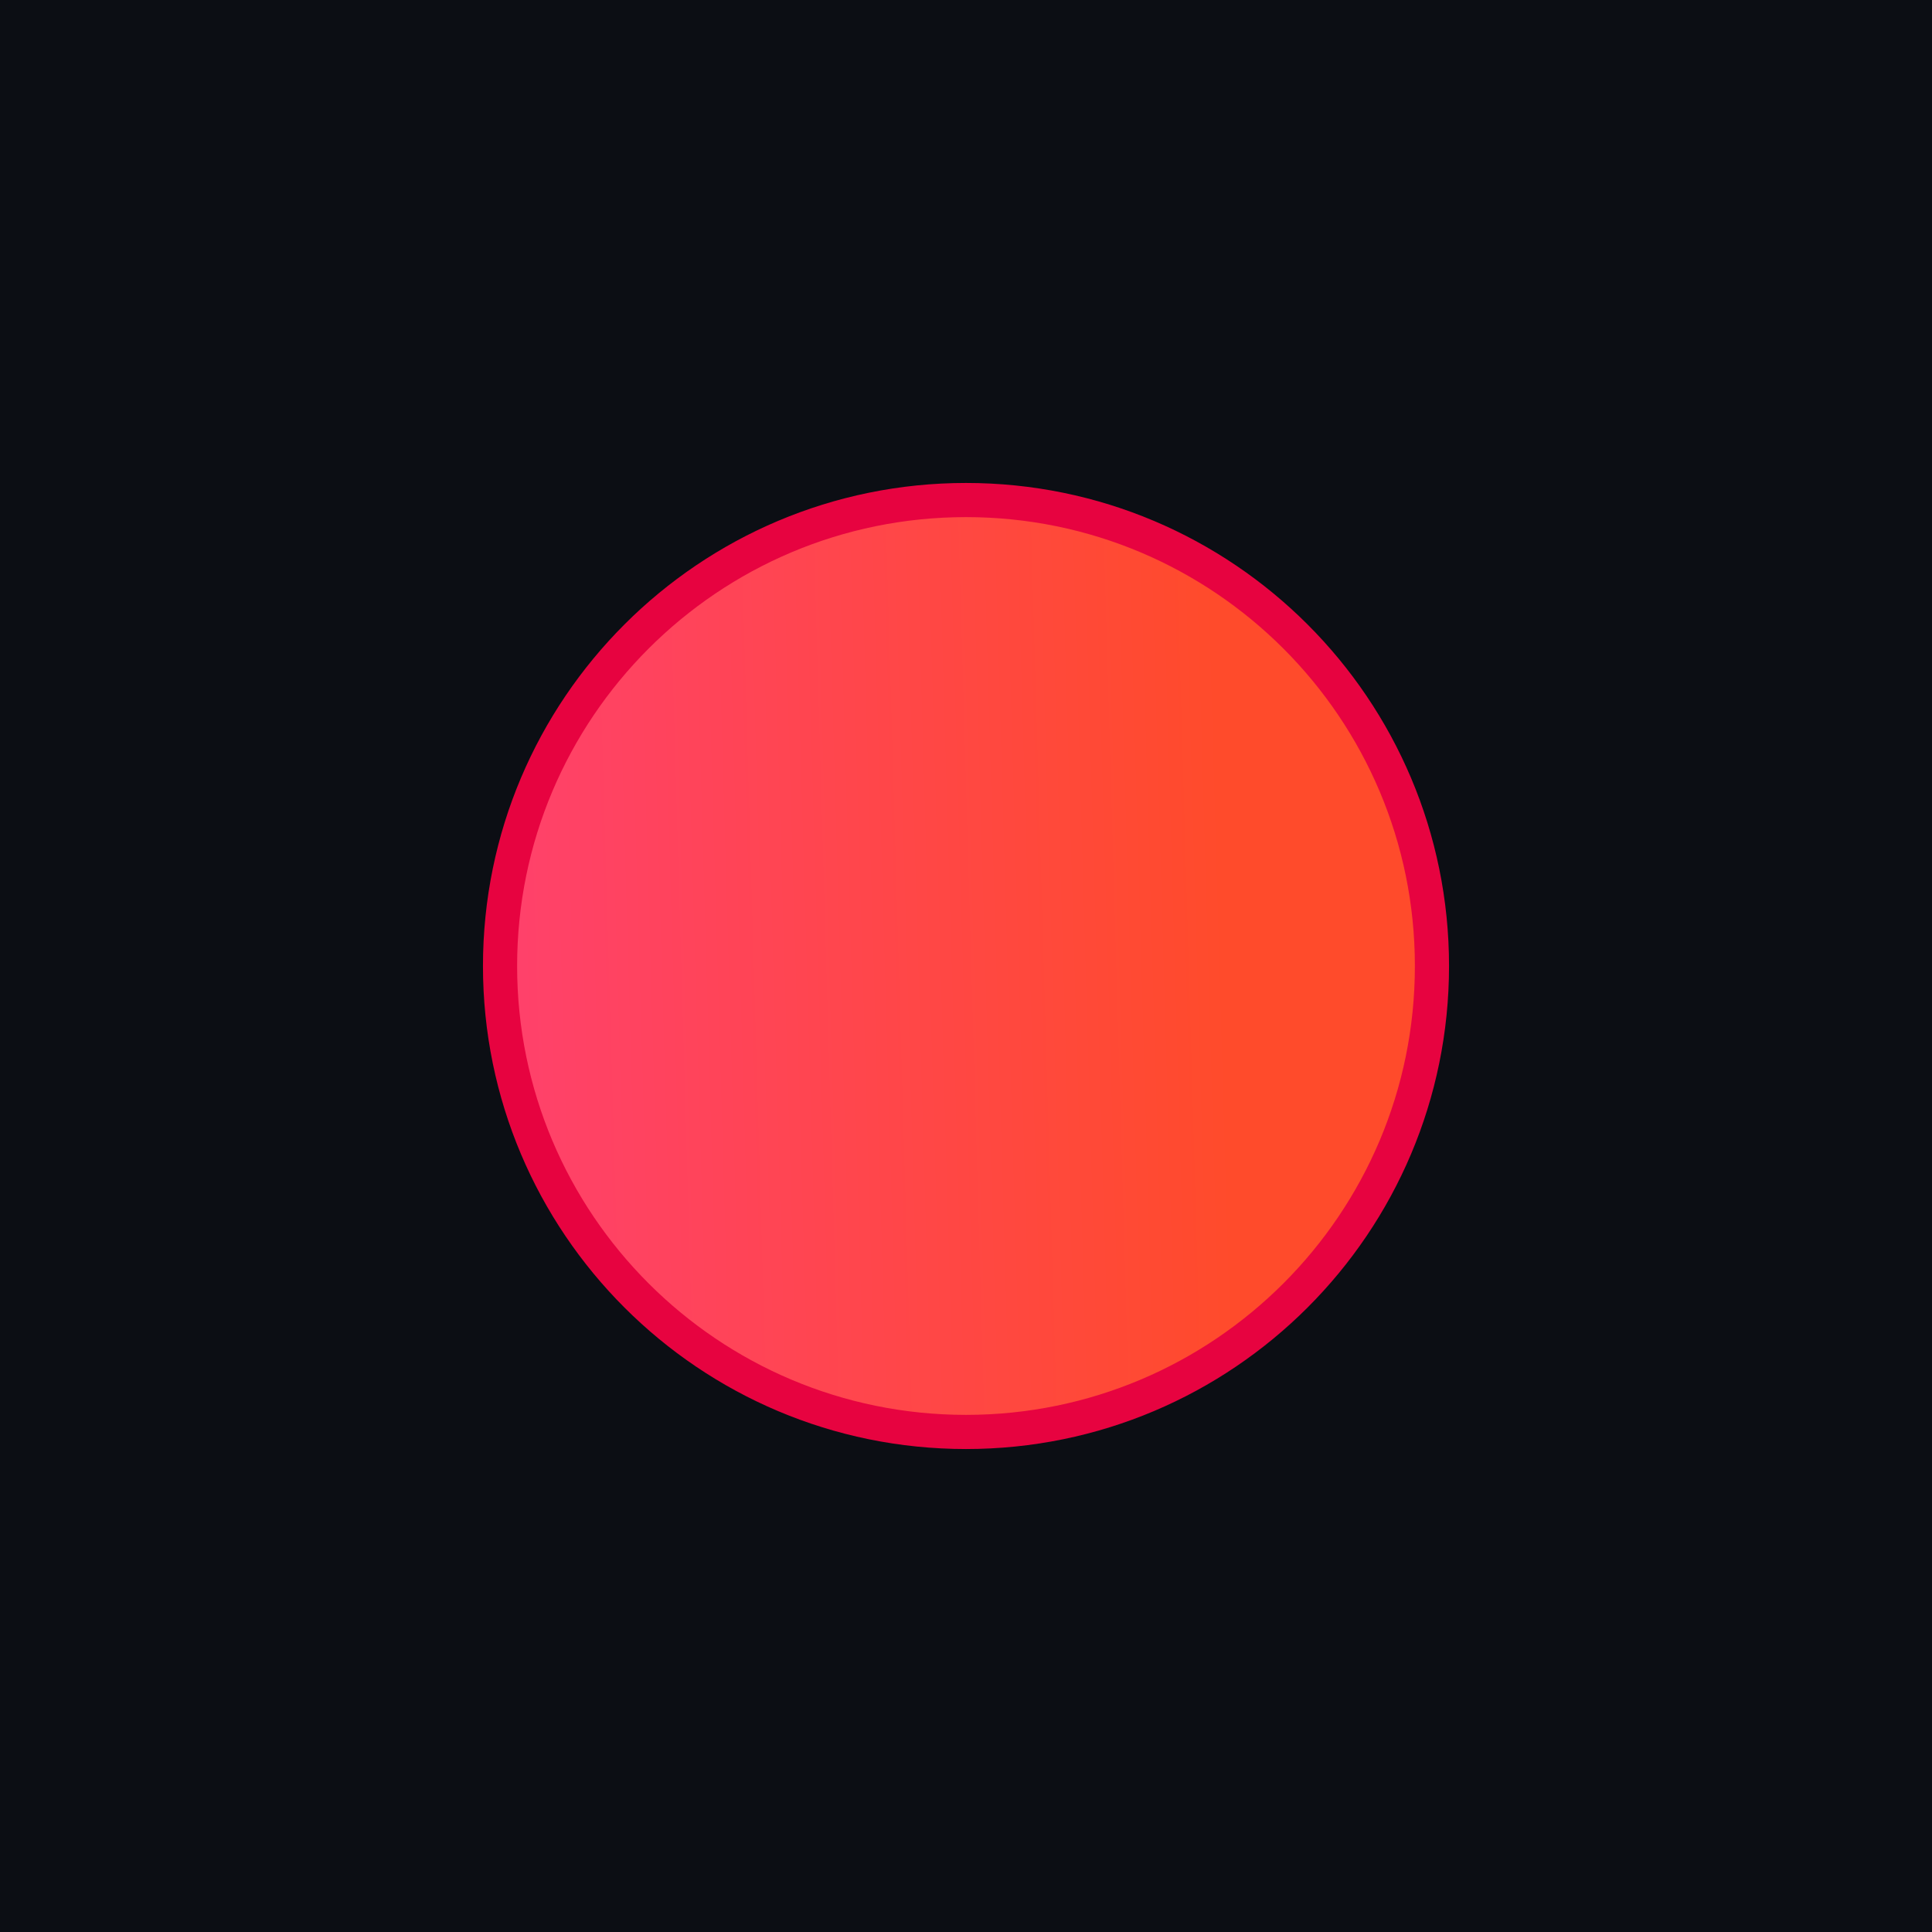
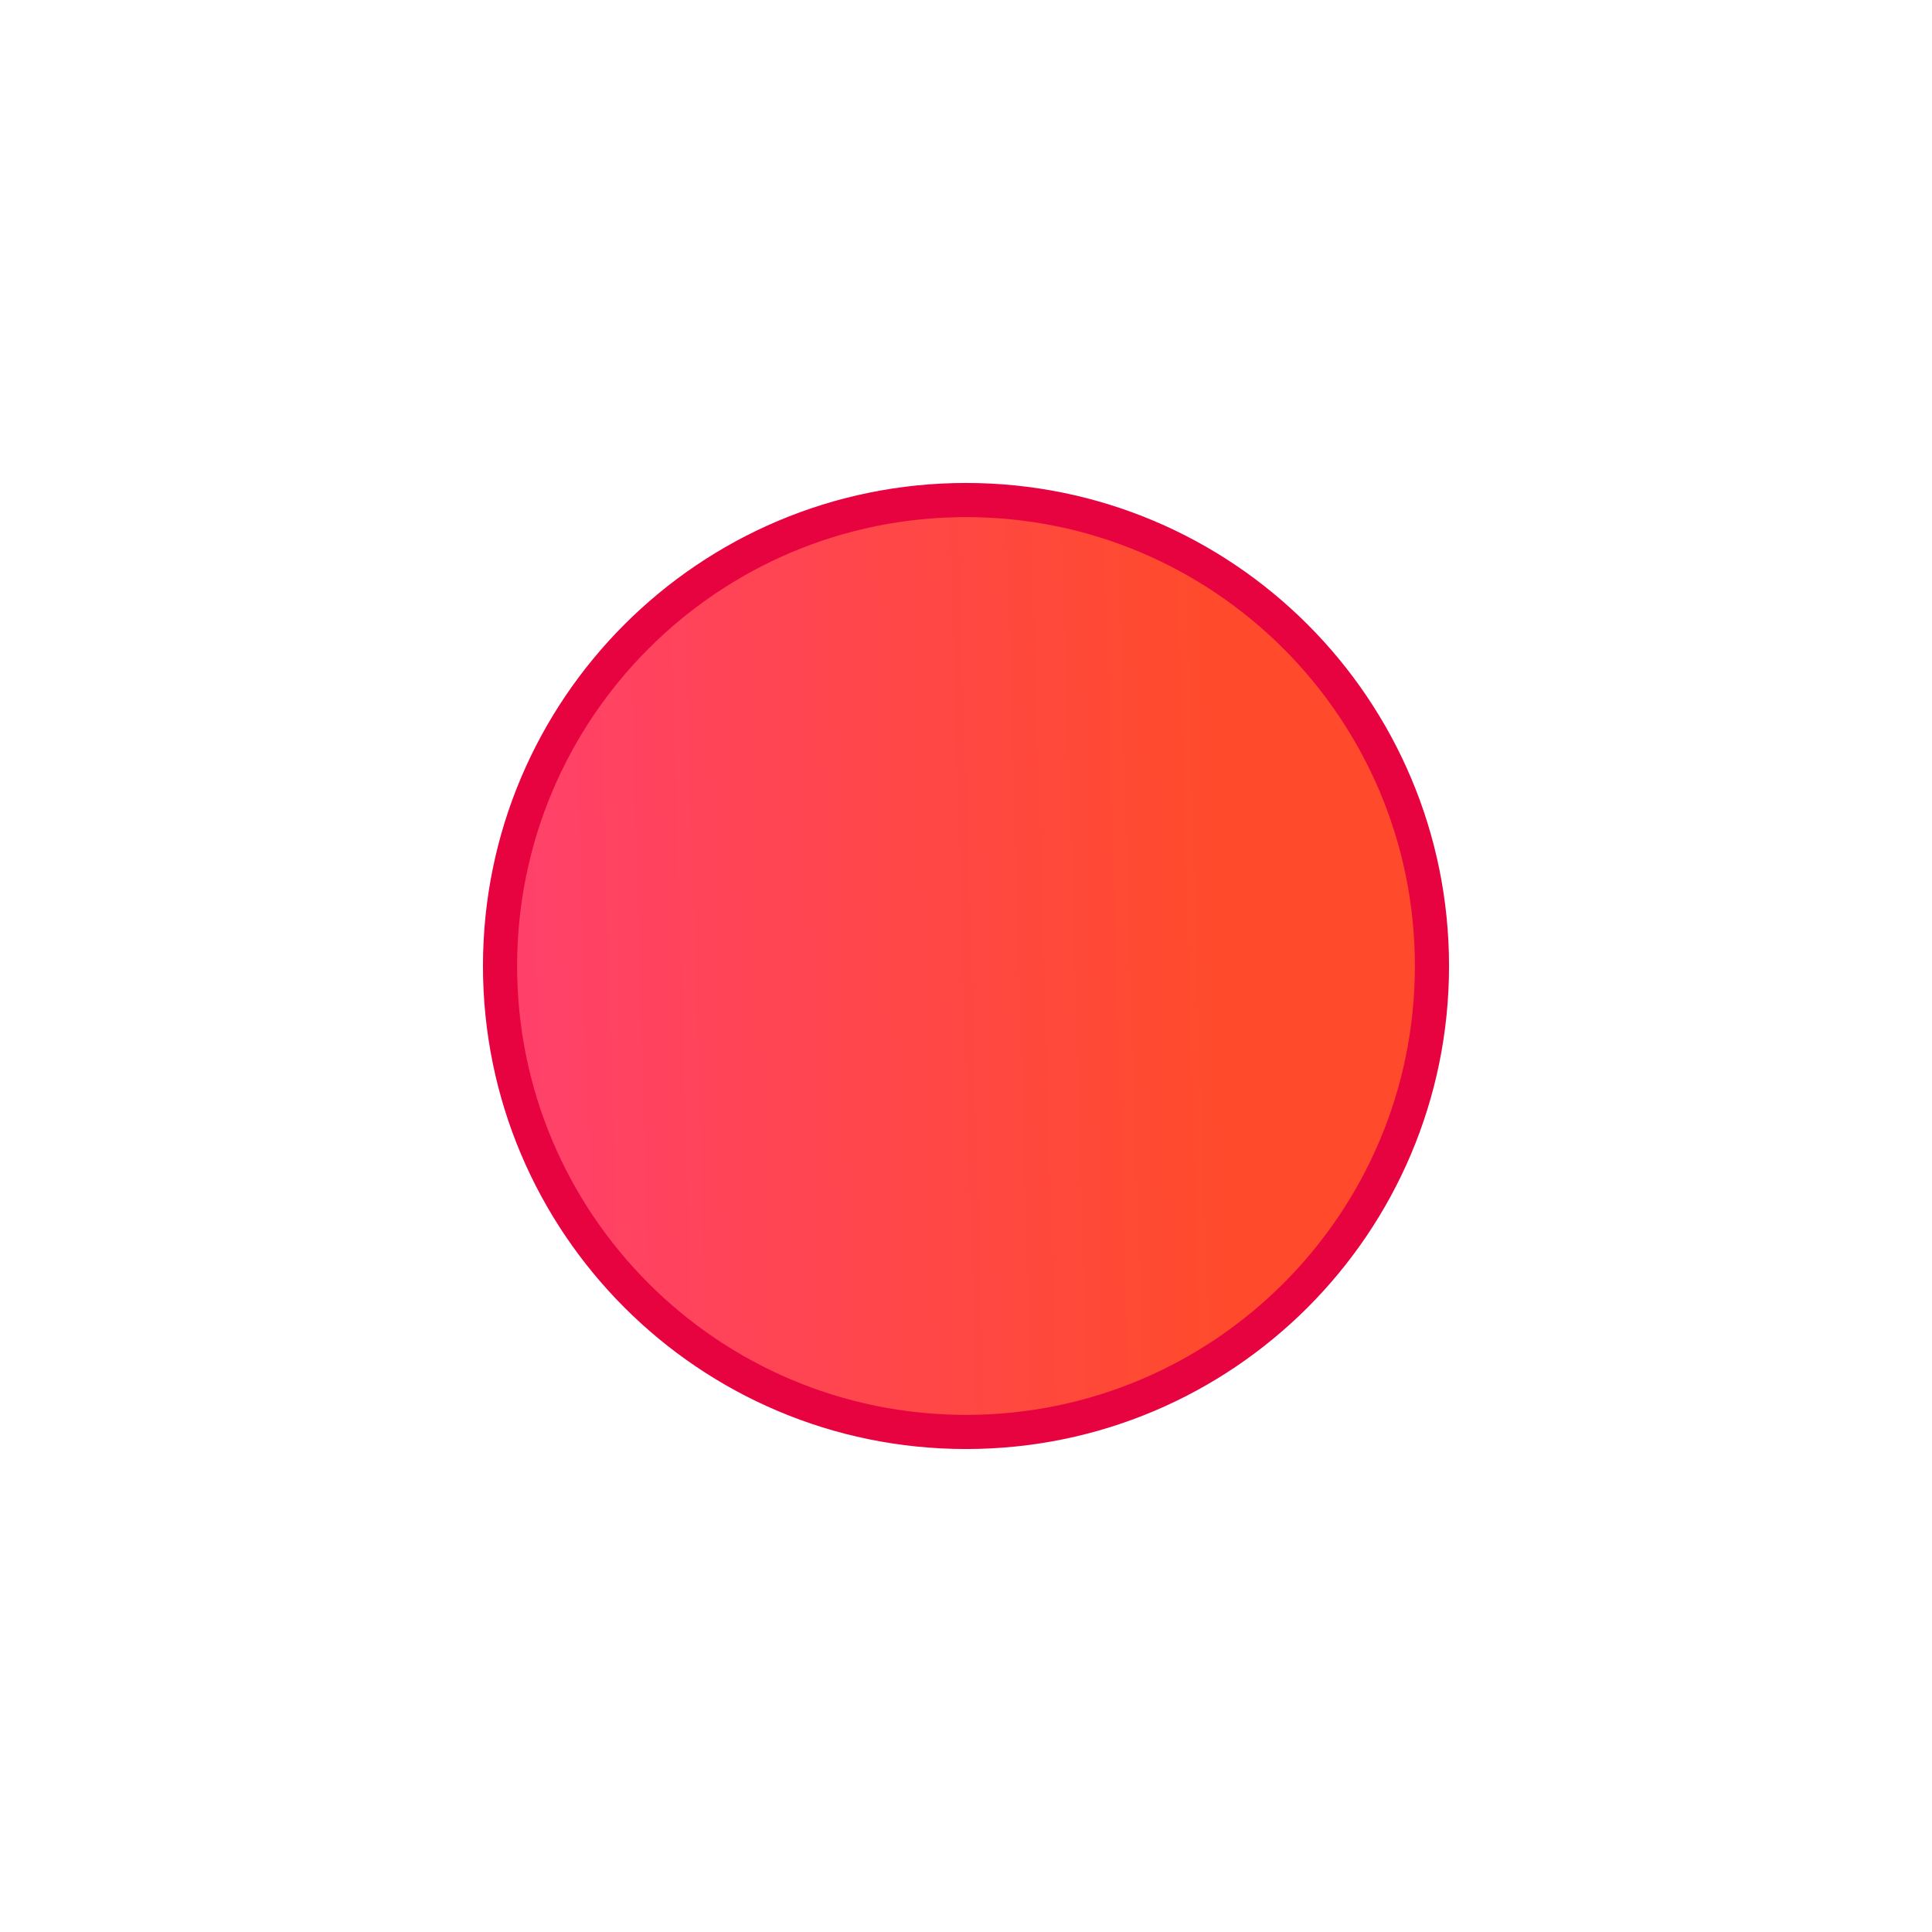
<svg xmlns="http://www.w3.org/2000/svg" xmlns:xlink="http://www.w3.org/1999/xlink" width="28" height="28" viewBox="0 0 28 28" id="svg4142" version="1.1">
  <defs id="defs4144">
    <linearGradient gradientTransform="matrix(0.01220888,0,0,-0.01220884,7.178017,1044.652)" xlink:href="#linearGradient847" id="linearGradient849" x1="5.686" y1="515.151" x2="865.455" y2="540.103" gradientUnits="userSpaceOnUse" />
    <linearGradient id="linearGradient847">
      <stop style="stop-color:#ff416c;stop-opacity:1" offset="0" id="stop843" />
      <stop style="stop-color:#ff4b2b;stop-opacity:1" offset="1" id="stop845" />
    </linearGradient>
  </defs>
  <g id="layer1" transform="translate(0,-1024.362)">
-     <rect style="opacity:1;fill:#0c0e14;fill-opacity:1;fill-rule:evenodd;stroke:none;stroke-width:2.745;stroke-linecap:butt;stroke-linejoin:miter;stroke-miterlimit:4;stroke-dasharray:none;stroke-dashoffset:478.437;stroke-opacity:1" id="rect4741" width="28" height="32" x="0" y="1020.362" />
+     <rect style="opacity:1;fill:#ffffff;fill-opacity:1;fill-rule:evenodd;stroke:none;stroke-width:2.745;stroke-linecap:butt;stroke-linejoin:miter;stroke-miterlimit:4;stroke-dasharray:none;stroke-dashoffset:478.437;stroke-opacity:1" id="rect4741" width="28" height="32" x="0" y="1020.362" />
    <circle style="fill:#eceff1;fill-opacity:0.1;stroke:none;stroke-width:0.5;stroke-linejoin:miter;stroke-miterlimit:4;stroke-dasharray:none;stroke-opacity:1" id="path2994" cx="1038.059" cy="13.018" r="12" transform="rotate(90)" />
-     <rect style="opacity:1;fill:#0c0e14;fill-opacity:0.07;fill-rule:evenodd;stroke:none;stroke-width:2.745;stroke-linecap:butt;stroke-linejoin:miter;stroke-miterlimit:4;stroke-dasharray:none;stroke-dashoffset:478.437;stroke-opacity:1" id="rect4139" width="28" height="1" x="0" y="1020.362" />
+     <rect style="opacity:1;fill:#ffffff;fill-opacity:0.07;fill-rule:evenodd;stroke:none;stroke-width:2.745;stroke-linecap:butt;stroke-linejoin:miter;stroke-miterlimit:4;stroke-dasharray:none;stroke-dashoffset:478.437;stroke-opacity:1" id="rect4139" width="28" height="1" x="0" y="1020.362" />
    <path id="path4094" style="fill:url(#linearGradient849);fill-opacity:1;fill-rule:evenodd;stroke:#e70340;stroke-width:0.495;stroke-miterlimit:4;stroke-dasharray:none;stroke-opacity:1" d="m 14,1045.115 c 3.729,0 6.753,-3.023 6.753,-6.753 0,-3.729 -3.023,-6.753 -6.753,-6.753 -3.729,0 -6.753,3.023 -6.753,6.753 0,3.729 3.023,6.753 6.753,6.753" />
  </g>
</svg>
